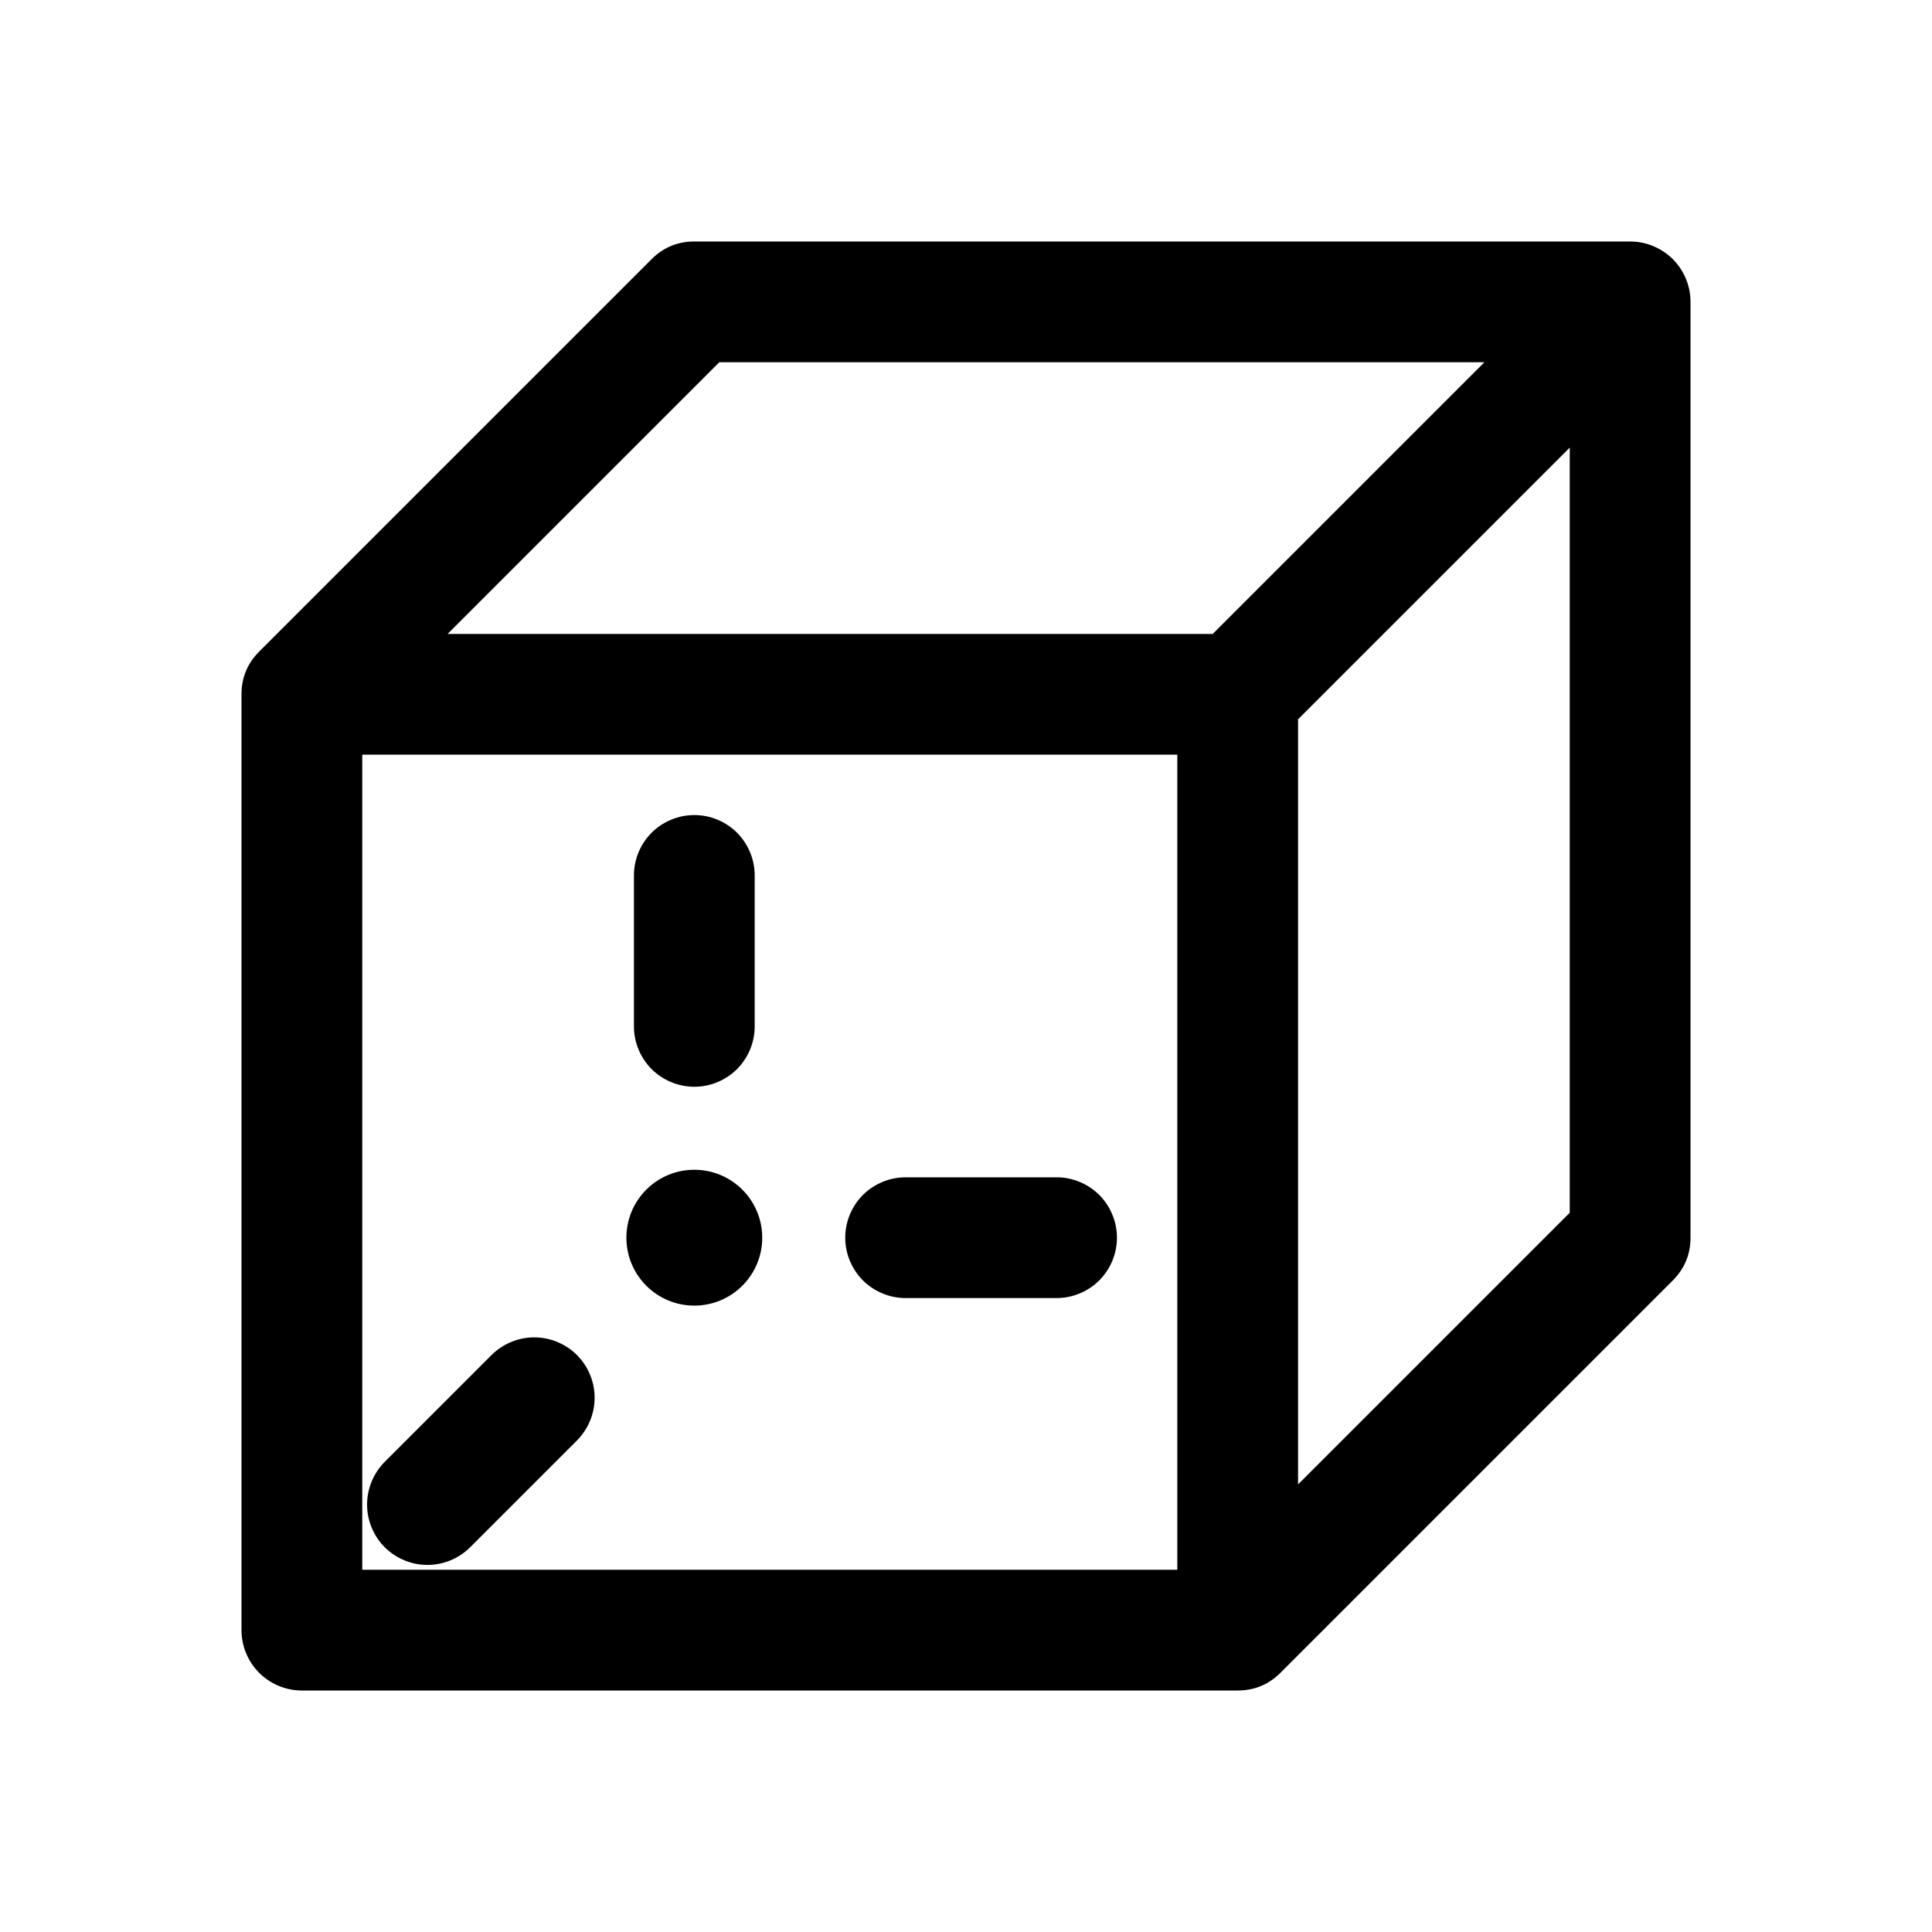
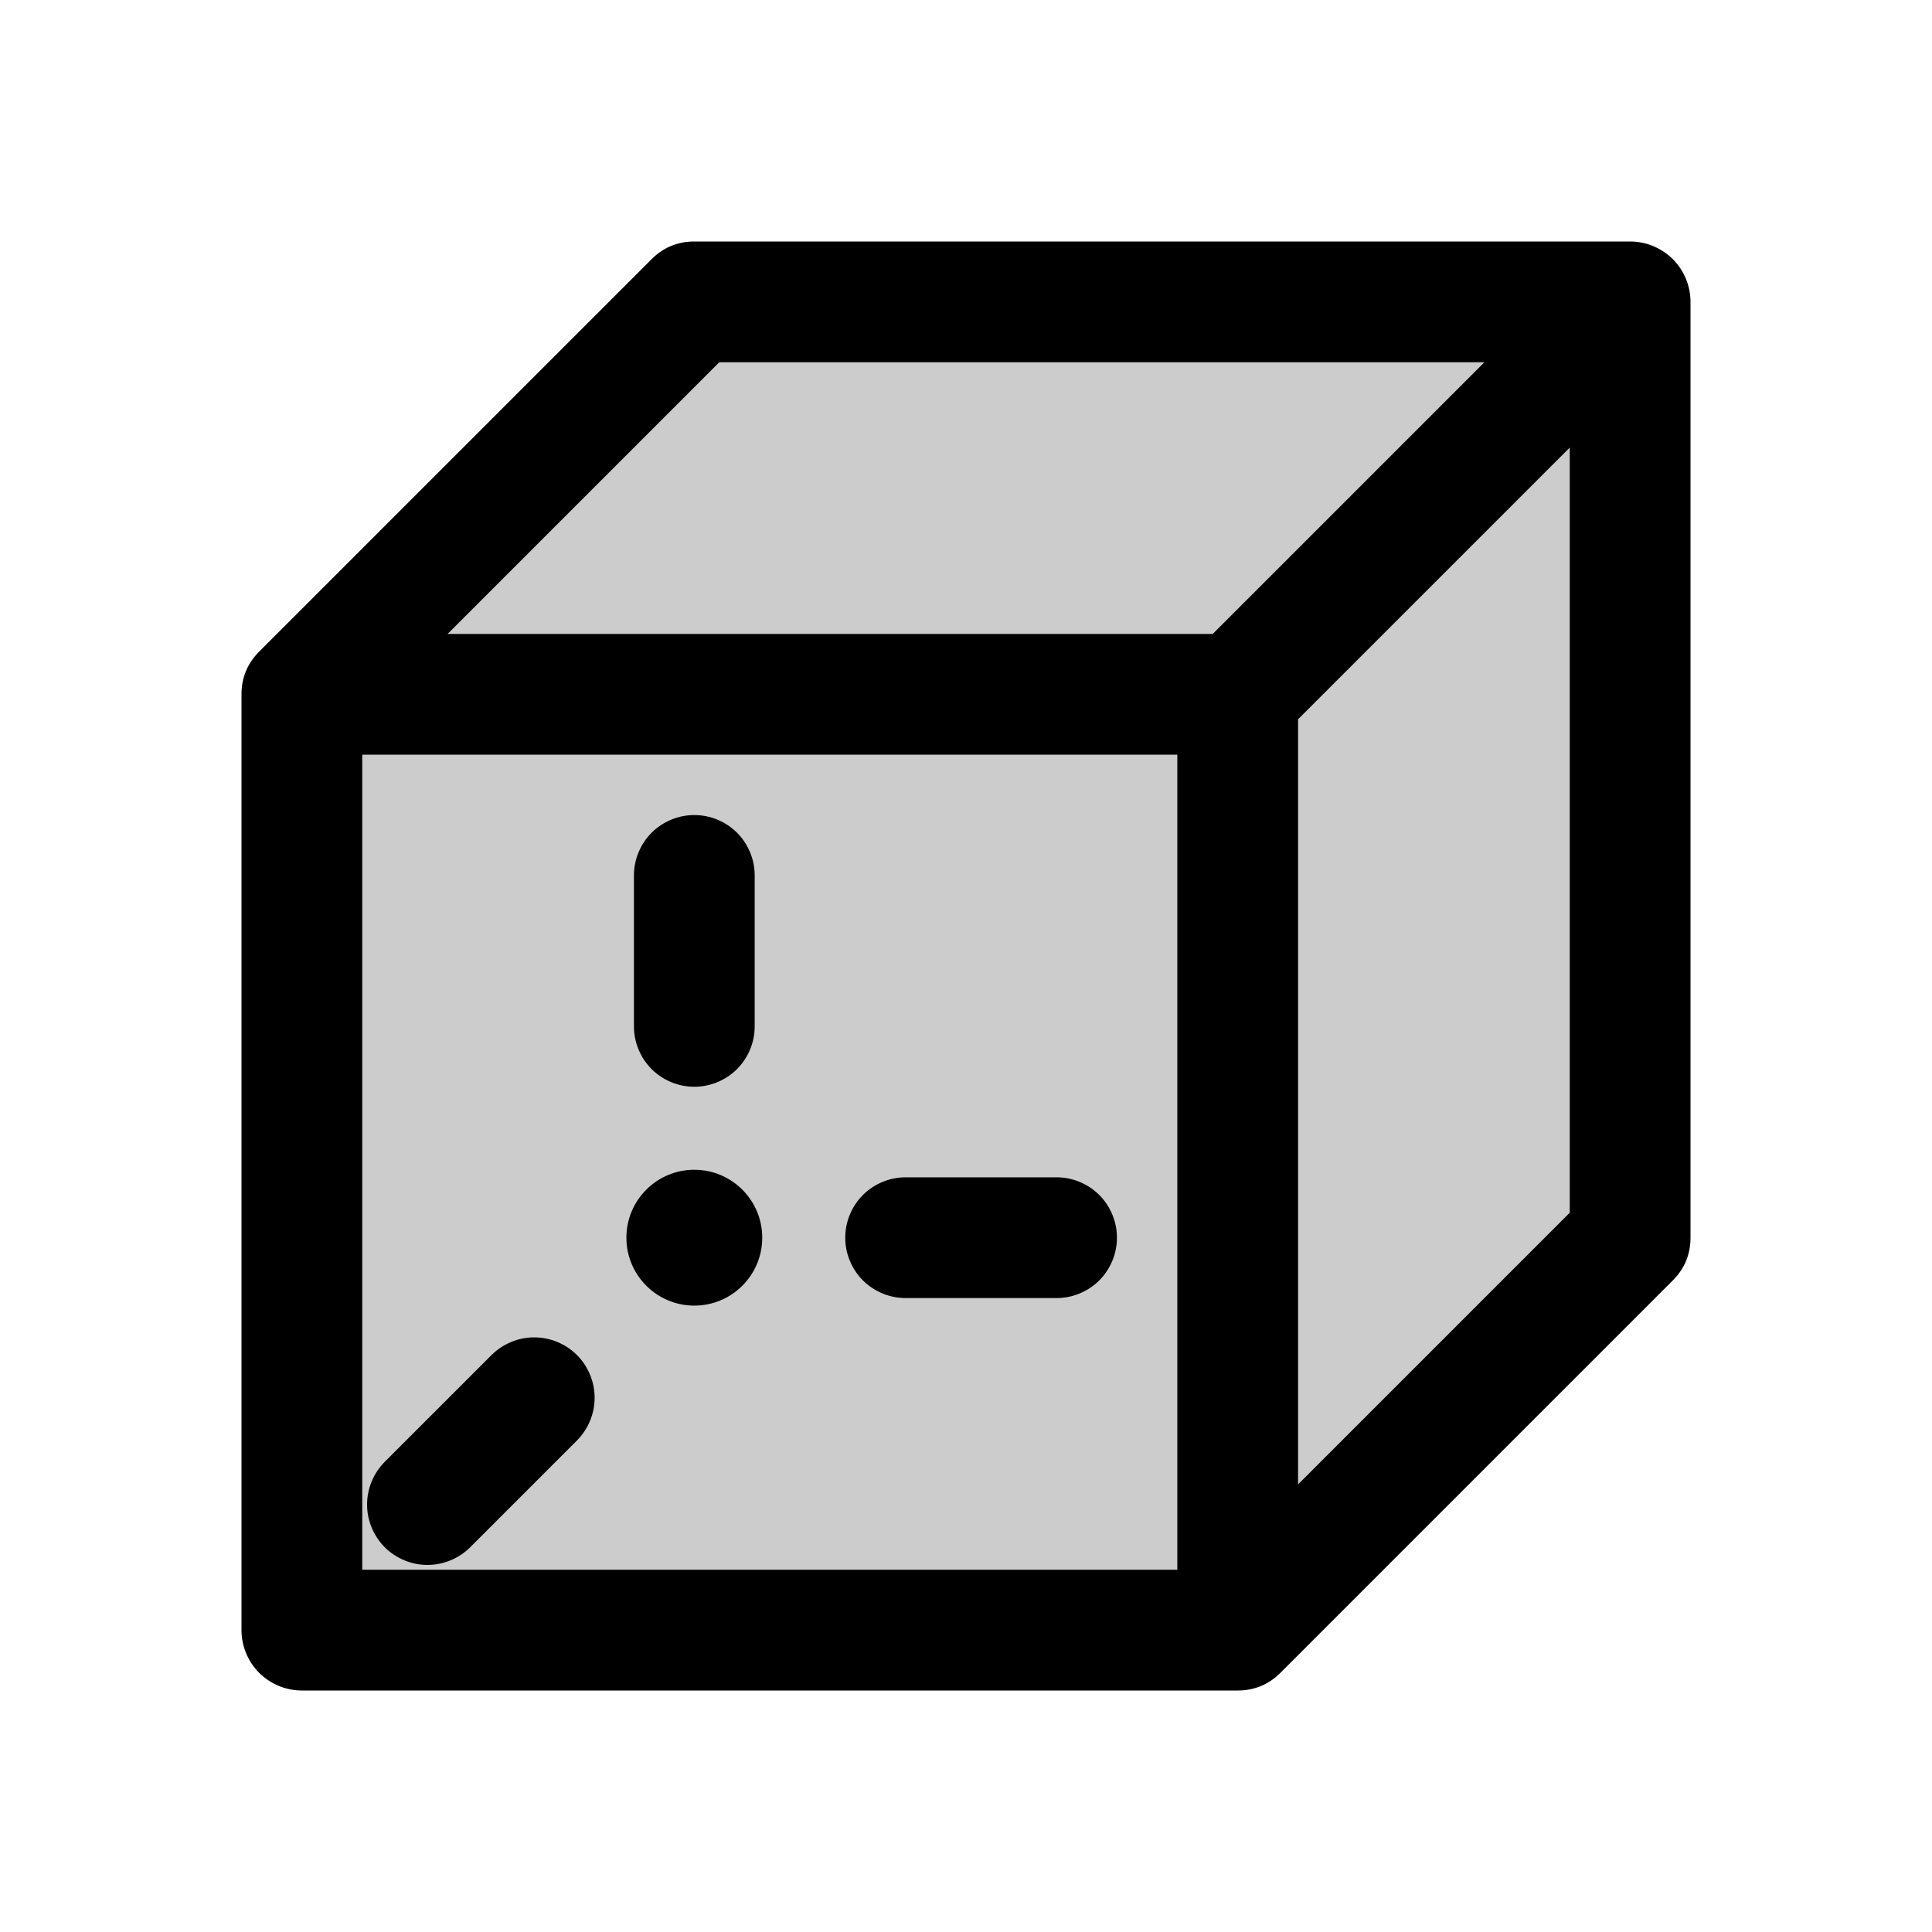
<svg xmlns="http://www.w3.org/2000/svg" viewBox="0 0 256 256" fill="currentColor">
+   <path d="M40 92V216H164L216 164V40H92L40 92Z" opacity="0.2" />
  <path d="M86.34 34.34 34.34 86.34Q32 88.69 32 92V216Q32 217.59 32.61 219.06Q33.22 220.53 34.34 221.66Q35.47 222.78 36.94 223.39Q38.41 224 40 224H164Q167.31 224 169.66 221.66L221.66 169.66Q224 167.31 224 164V40Q224 38.41 223.39 36.94Q222.78 35.47 221.66 34.34Q220.6 33.29 219.24 32.69Q219.15 32.65 219.06 32.61Q217.59 32 216 32L215.99 32H92Q88.69 32 86.34 34.34ZM59.31 84 95.31 48H196.69L160.69 84H59.31ZM208 160.69 172 196.69V95.31L208 59.31V160.69ZM48 100H156V208H48V100ZM97.66 110.34Q96.53 109.22 95.06 108.61Q93.59 108 92 108Q90.41 108 88.94 108.61Q87.47 109.22 86.34 110.34Q85.22 111.47 84.61 112.94Q84 114.41 84 116V136Q84 137.59 84.61 139.06Q85.22 140.53 86.34 141.66Q87.47 142.78 88.94 143.39Q90.41 144 92 144Q93.59 144 95.06 143.39Q96.53 142.78 97.66 141.66Q98.78 140.53 99.39 139.06Q100 137.59 100 136V116Q100 114.41 99.39 112.94Q98.78 111.47 97.66 110.34ZM92 173C96.97 173 101 168.97 101 164C101 159.03 96.97 155 92 155C87.03 155 83 159.03 83 164C83 168.97 87.03 173 92 173ZM114.34 158.34Q113.22 159.47 112.61 160.94Q112 162.41 112 164Q112 165.59 112.61 167.06Q113.22 168.53 114.34 169.66Q115.47 170.78 116.94 171.39Q118.41 172 120 172H140Q141.59 172 143.06 171.39Q144.53 170.78 145.66 169.66Q146.78 168.53 147.39 167.06Q148 165.59 148 164Q148 162.41 147.39 160.94Q146.78 159.47 145.66 158.34Q144.53 157.22 143.06 156.61Q141.59 156 140 156H120Q118.41 156 116.94 156.61Q115.47 157.22 114.34 158.34ZM78.79 185.21Q78.79 183.62 78.18 182.15Q77.57 180.68 76.45 179.55Q75.32 178.43 73.85 177.82Q72.38 177.21 70.79 177.21Q69.2 177.21 67.73 177.82Q66.26 178.43 65.13 179.55L50.98 193.7Q49.86 194.83 49.25 196.3Q48.64 197.77 48.64 199.36Q48.64 200.95 49.25 202.42Q49.86 203.89 50.98 205.02Q52.11 206.14 53.58 206.75Q55.05 207.36 56.64 207.36Q58.23 207.36 59.7 206.75Q61.17 206.14 62.3 205.02L76.45 190.87Q77.57 189.74 78.18 188.27Q78.79 186.8 78.79 185.21Z" />
</svg>
